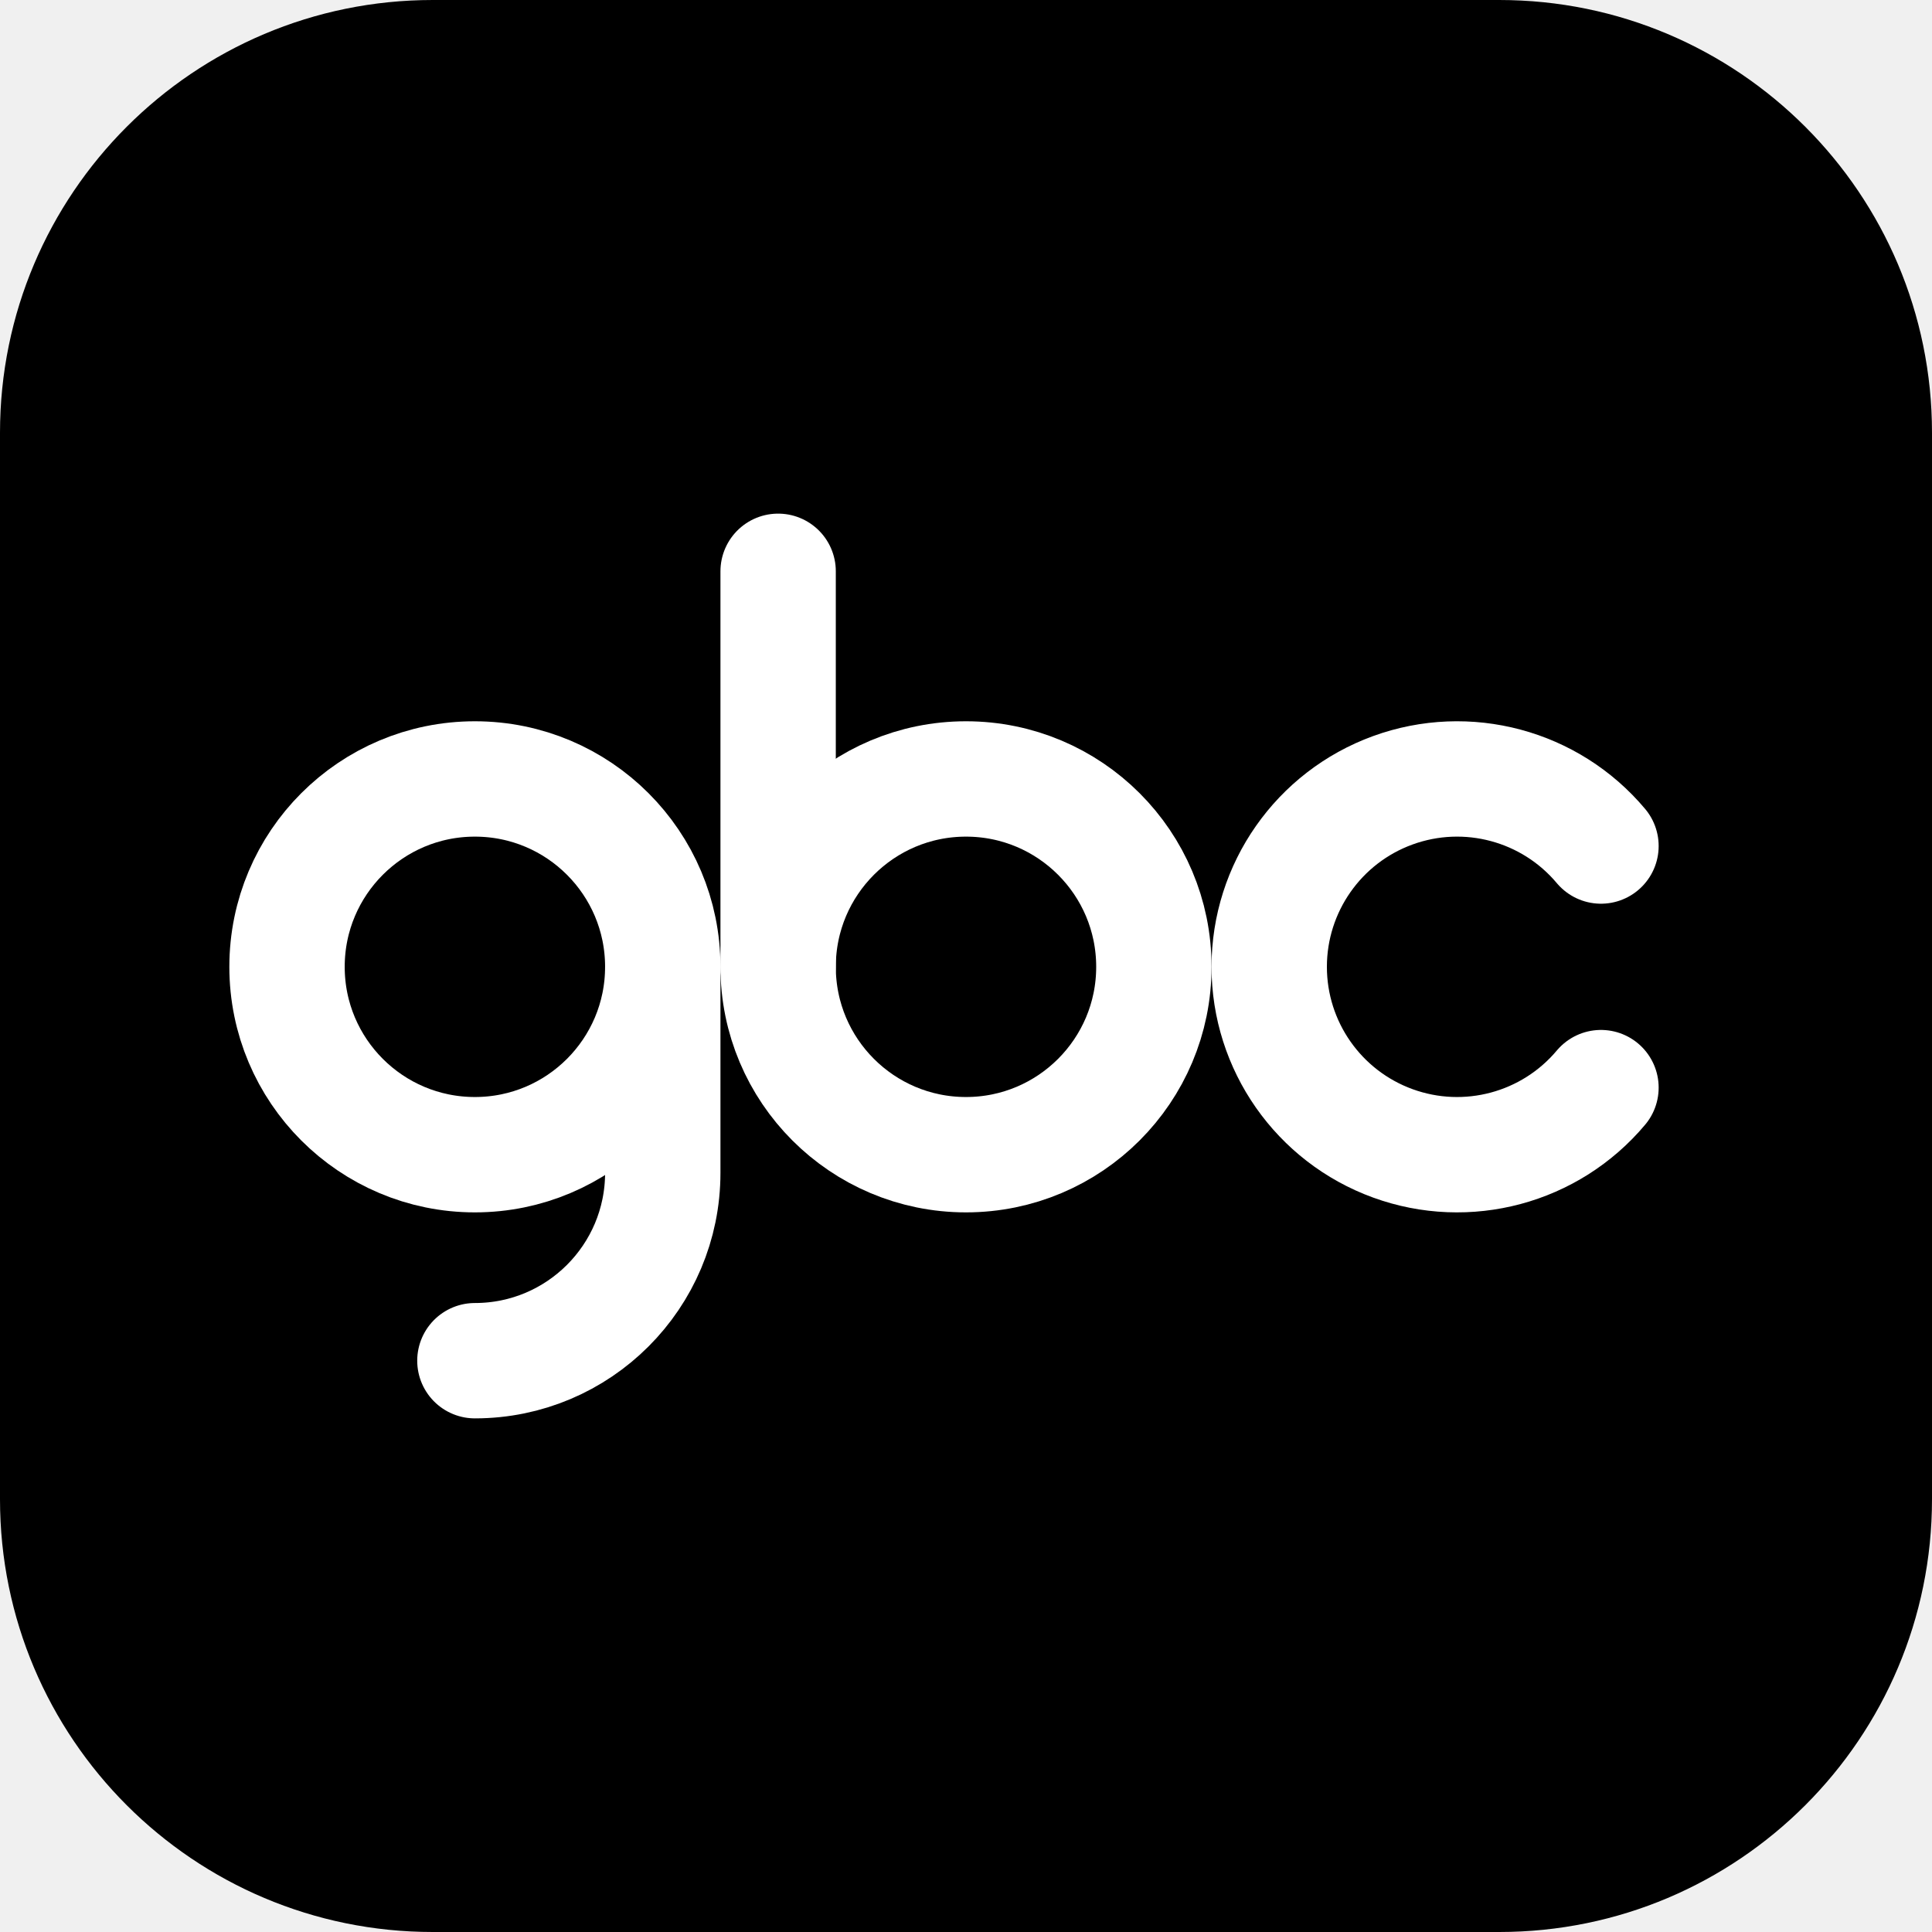
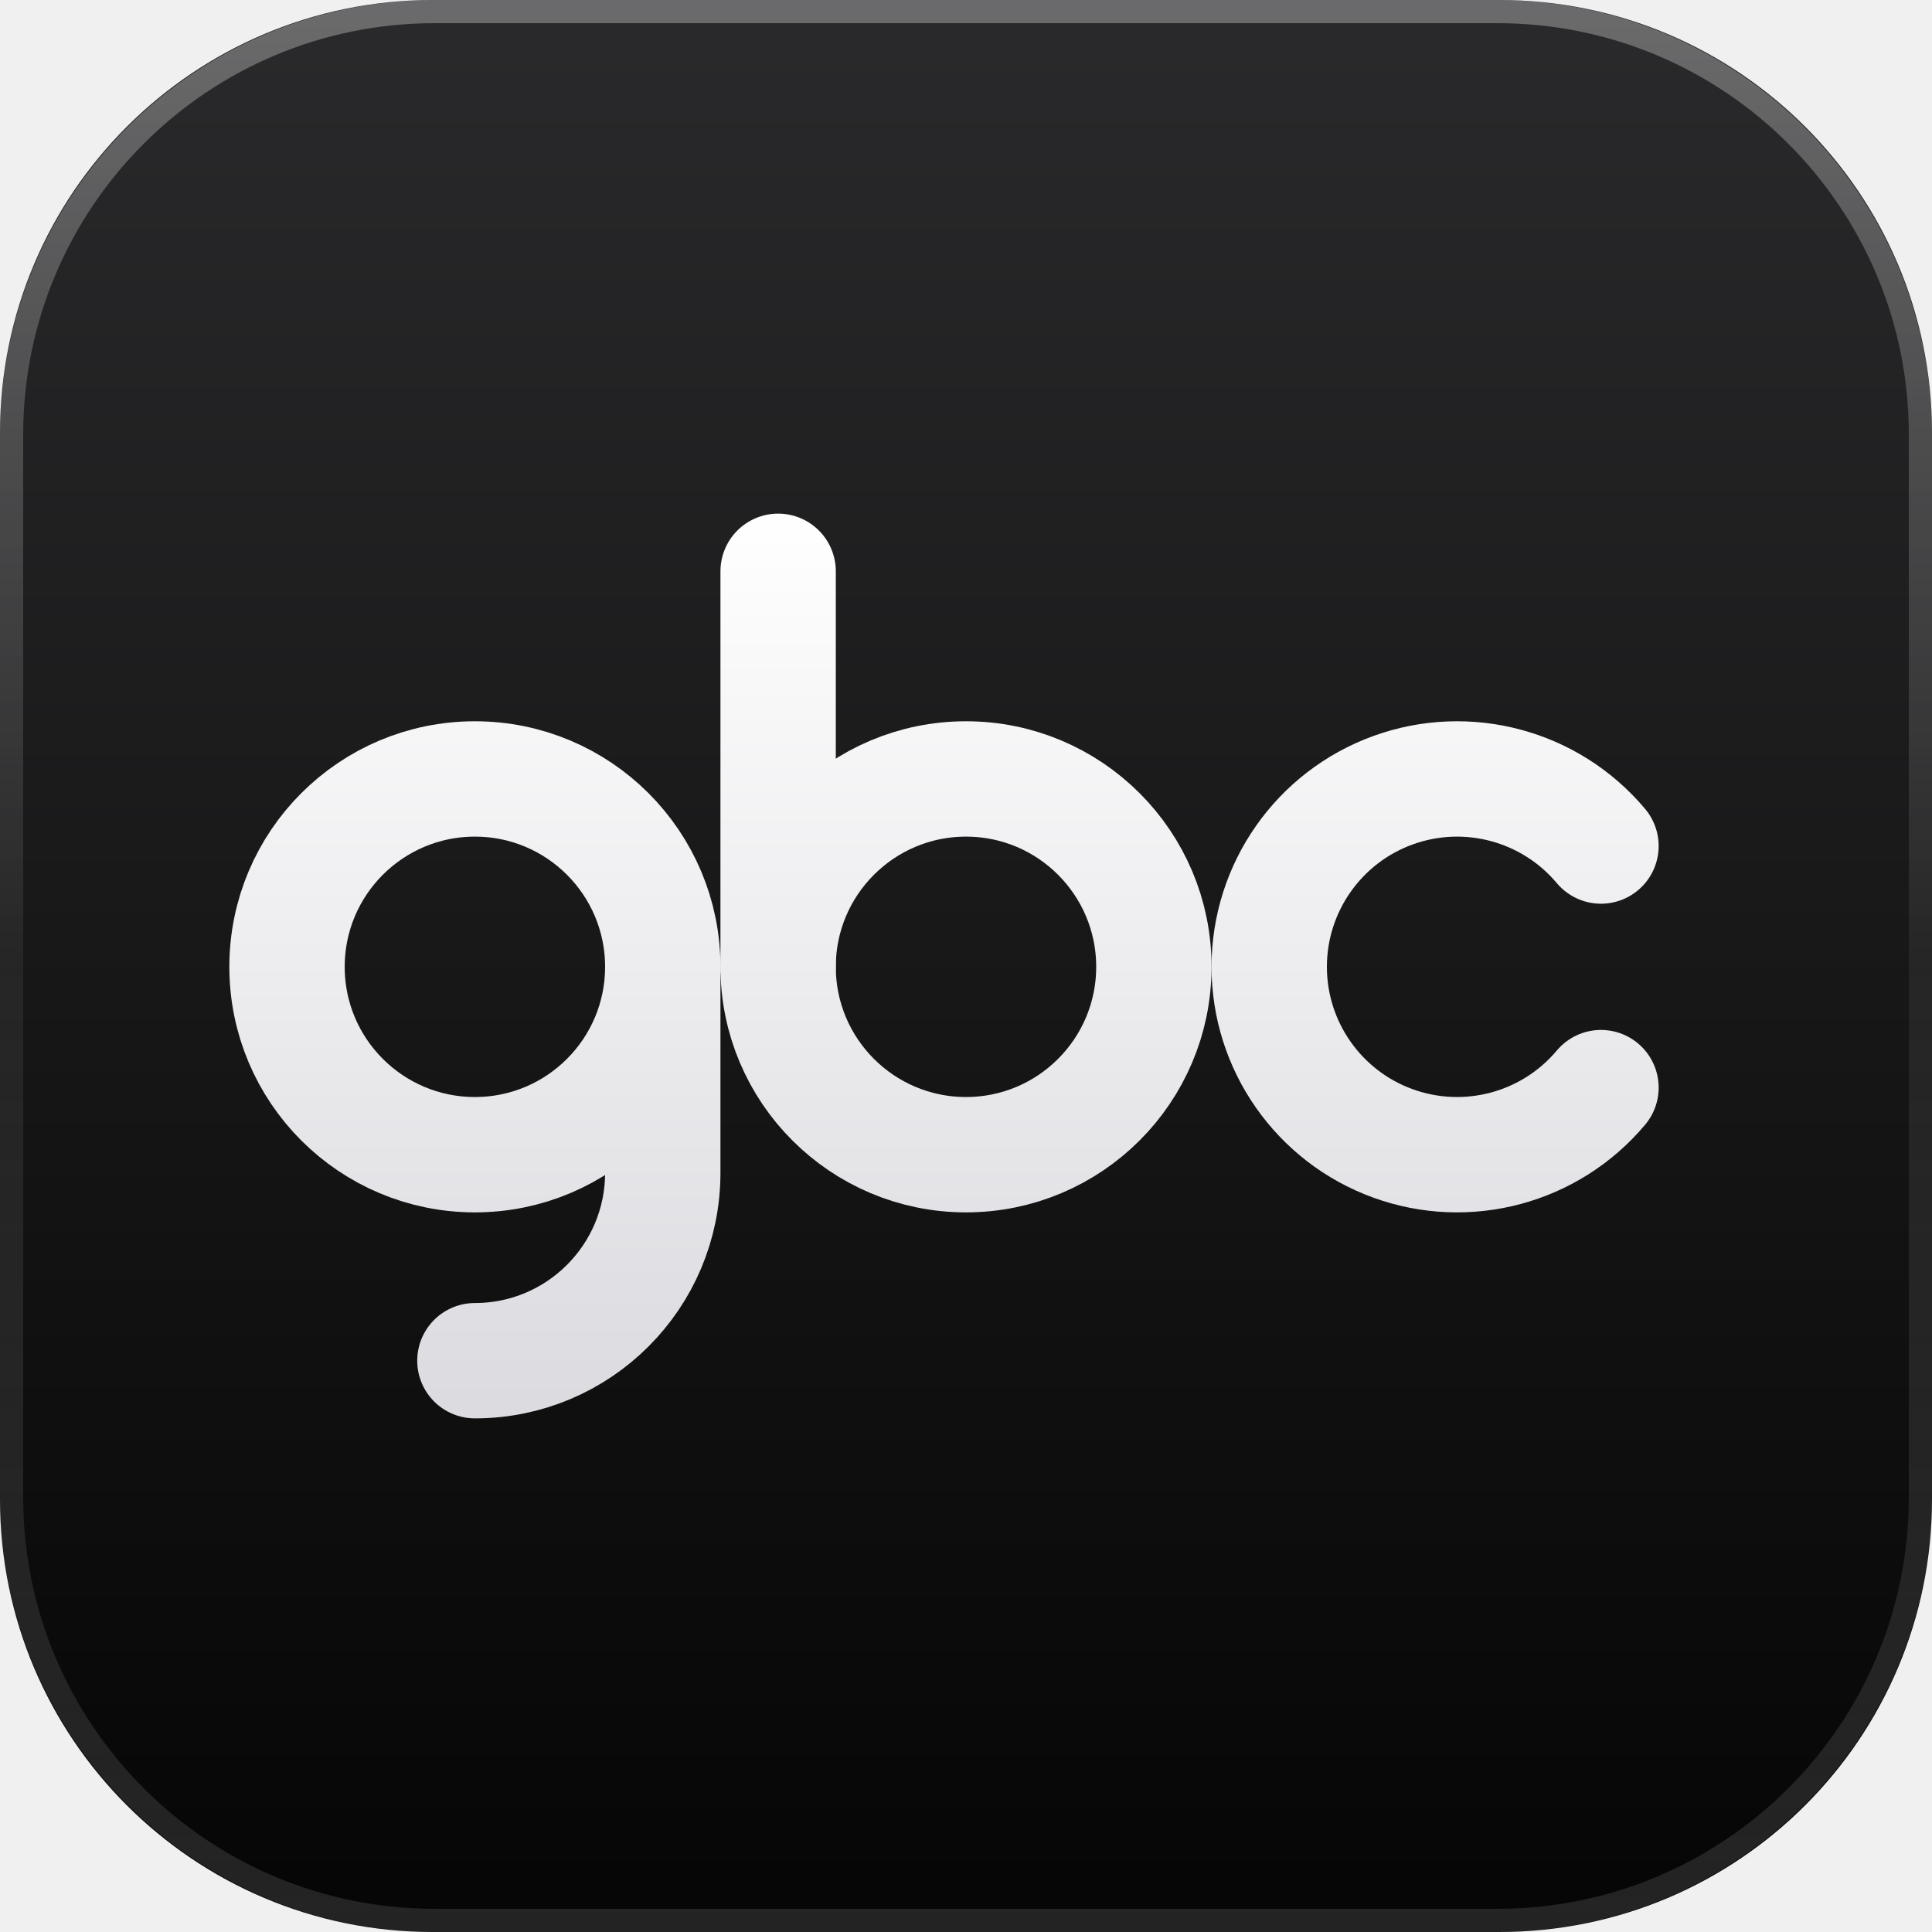
<svg xmlns="http://www.w3.org/2000/svg" viewBox="0 0 100 100">
  <style>.g-d{display:none}@media (prefers-color-scheme: dark){.g-l{display:none}.g-d{display:inline}}</style>
  <defs>
+     <linearGradient id="gTL" x1="0" y1="0" x2="0" y2="1">
+       <stop offset="0" stop-color="#2a2a2c" />
+       <stop offset="1" stop-color="#050505" />
+     </linearGradient>
+     <linearGradient id="gTD" x1="0" y1="0" x2="0" y2="1">
+       <stop offset="0" stop-color="#232325" />
+       <stop offset="1" stop-color="#0d0d0e" />
+     </linearGradient>
+     <linearGradient id="gGL" x1="0" y1="22" x2="0" y2="80" gradientUnits="userSpaceOnUse">
+       <stop offset="0" stop-color="#ffffff" />
+       <stop offset="1" stop-color="#d9d9de" />
+     </linearGradient>
+     <linearGradient id="gGD" x1="0" y1="22" x2="0" y2="80" gradientUnits="userSpaceOnUse">
+       <stop offset="0" stop-color="#d2d2d7" />
+       <stop offset="1" stop-color="#8a8a8f" />
+     </linearGradient>
    <linearGradient id="gR" x1="0" y1="0" x2="0" y2="1">
-       <stop offset="0" stop-color="#fff" stop-opacity=".28" />
-       <stop offset=".5" stop-color="#fff" stop-opacity=".08" />
-       <stop offset="1" stop-color="#fff" stop-opacity=".14" />
+       <stop offset="0" stop-color="#fff" stop-opacity=".30" />
+       <stop offset=".5" stop-color="#fff" stop-opacity=".06" />
+       <stop offset="1" stop-color="#fff" stop-opacity=".12" />
    </linearGradient>
  </defs>
  <g class="g-l">
-     <rect width="100" height="100" rx="22.4" fill="#000" />
-     <g fill="none" stroke="#fff" stroke-width="7" stroke-linecap="round" stroke-linejoin="round" transform="translate(50 50) scale(0.853) translate(-50 -49.95)">
+     <rect width="100" height="100" rx="22.4" fill="url(#gTL)" />
+     <g fill="none" stroke="url(#gGL)" stroke-width="7" stroke-linecap="round" stroke-linejoin="round" transform="translate(50 50) scale(0.853) translate(-50 -49.95)">
      <circle cx="20.20" cy="50" r="11.4" />
      <path d="M31.60 50V62.5A11.4 11.4 0 0 1 20.20 73.9" />
      <circle cx="50" cy="50" r="11.4" />
      <path d="M38.60 50V26.0" />
      <path d="M88.53 42.67A11.4 11.4 0 1 0 88.53 57.33" />
    </g>
+     <rect x=".6" y=".6" width="98.8" height="98.8" rx="21.9" fill="none" stroke="url(#gR)" stroke-width="1.2" />
  </g>
  <g class="g-d">
-     <rect width="100" height="100" rx="22.4" fill="#141414" />
-     <g fill="none" stroke="#a8a8ad" stroke-width="7" stroke-linecap="round" stroke-linejoin="round" transform="translate(50 50) scale(0.853) translate(-50 -49.95)">
+     <rect width="100" height="100" rx="22.4" fill="url(#gTD)" />
+     <g fill="none" stroke="url(#gGD)" stroke-width="7" stroke-linecap="round" stroke-linejoin="round" transform="translate(50 50) scale(0.853) translate(-50 -49.95)">
      <circle cx="20.20" cy="50" r="11.4" />
      <path d="M31.60 50V62.5A11.4 11.4 0 0 1 20.20 73.9" />
      <circle cx="50" cy="50" r="11.4" />
      <path d="M38.60 50V26.0" />
      <path d="M88.53 42.67A11.4 11.4 0 1 0 88.53 57.33" />
    </g>
    <rect x=".6" y=".6" width="98.8" height="98.8" rx="21.9" fill="none" stroke="url(#gR)" stroke-width="1.2" />
  </g>
</svg>
